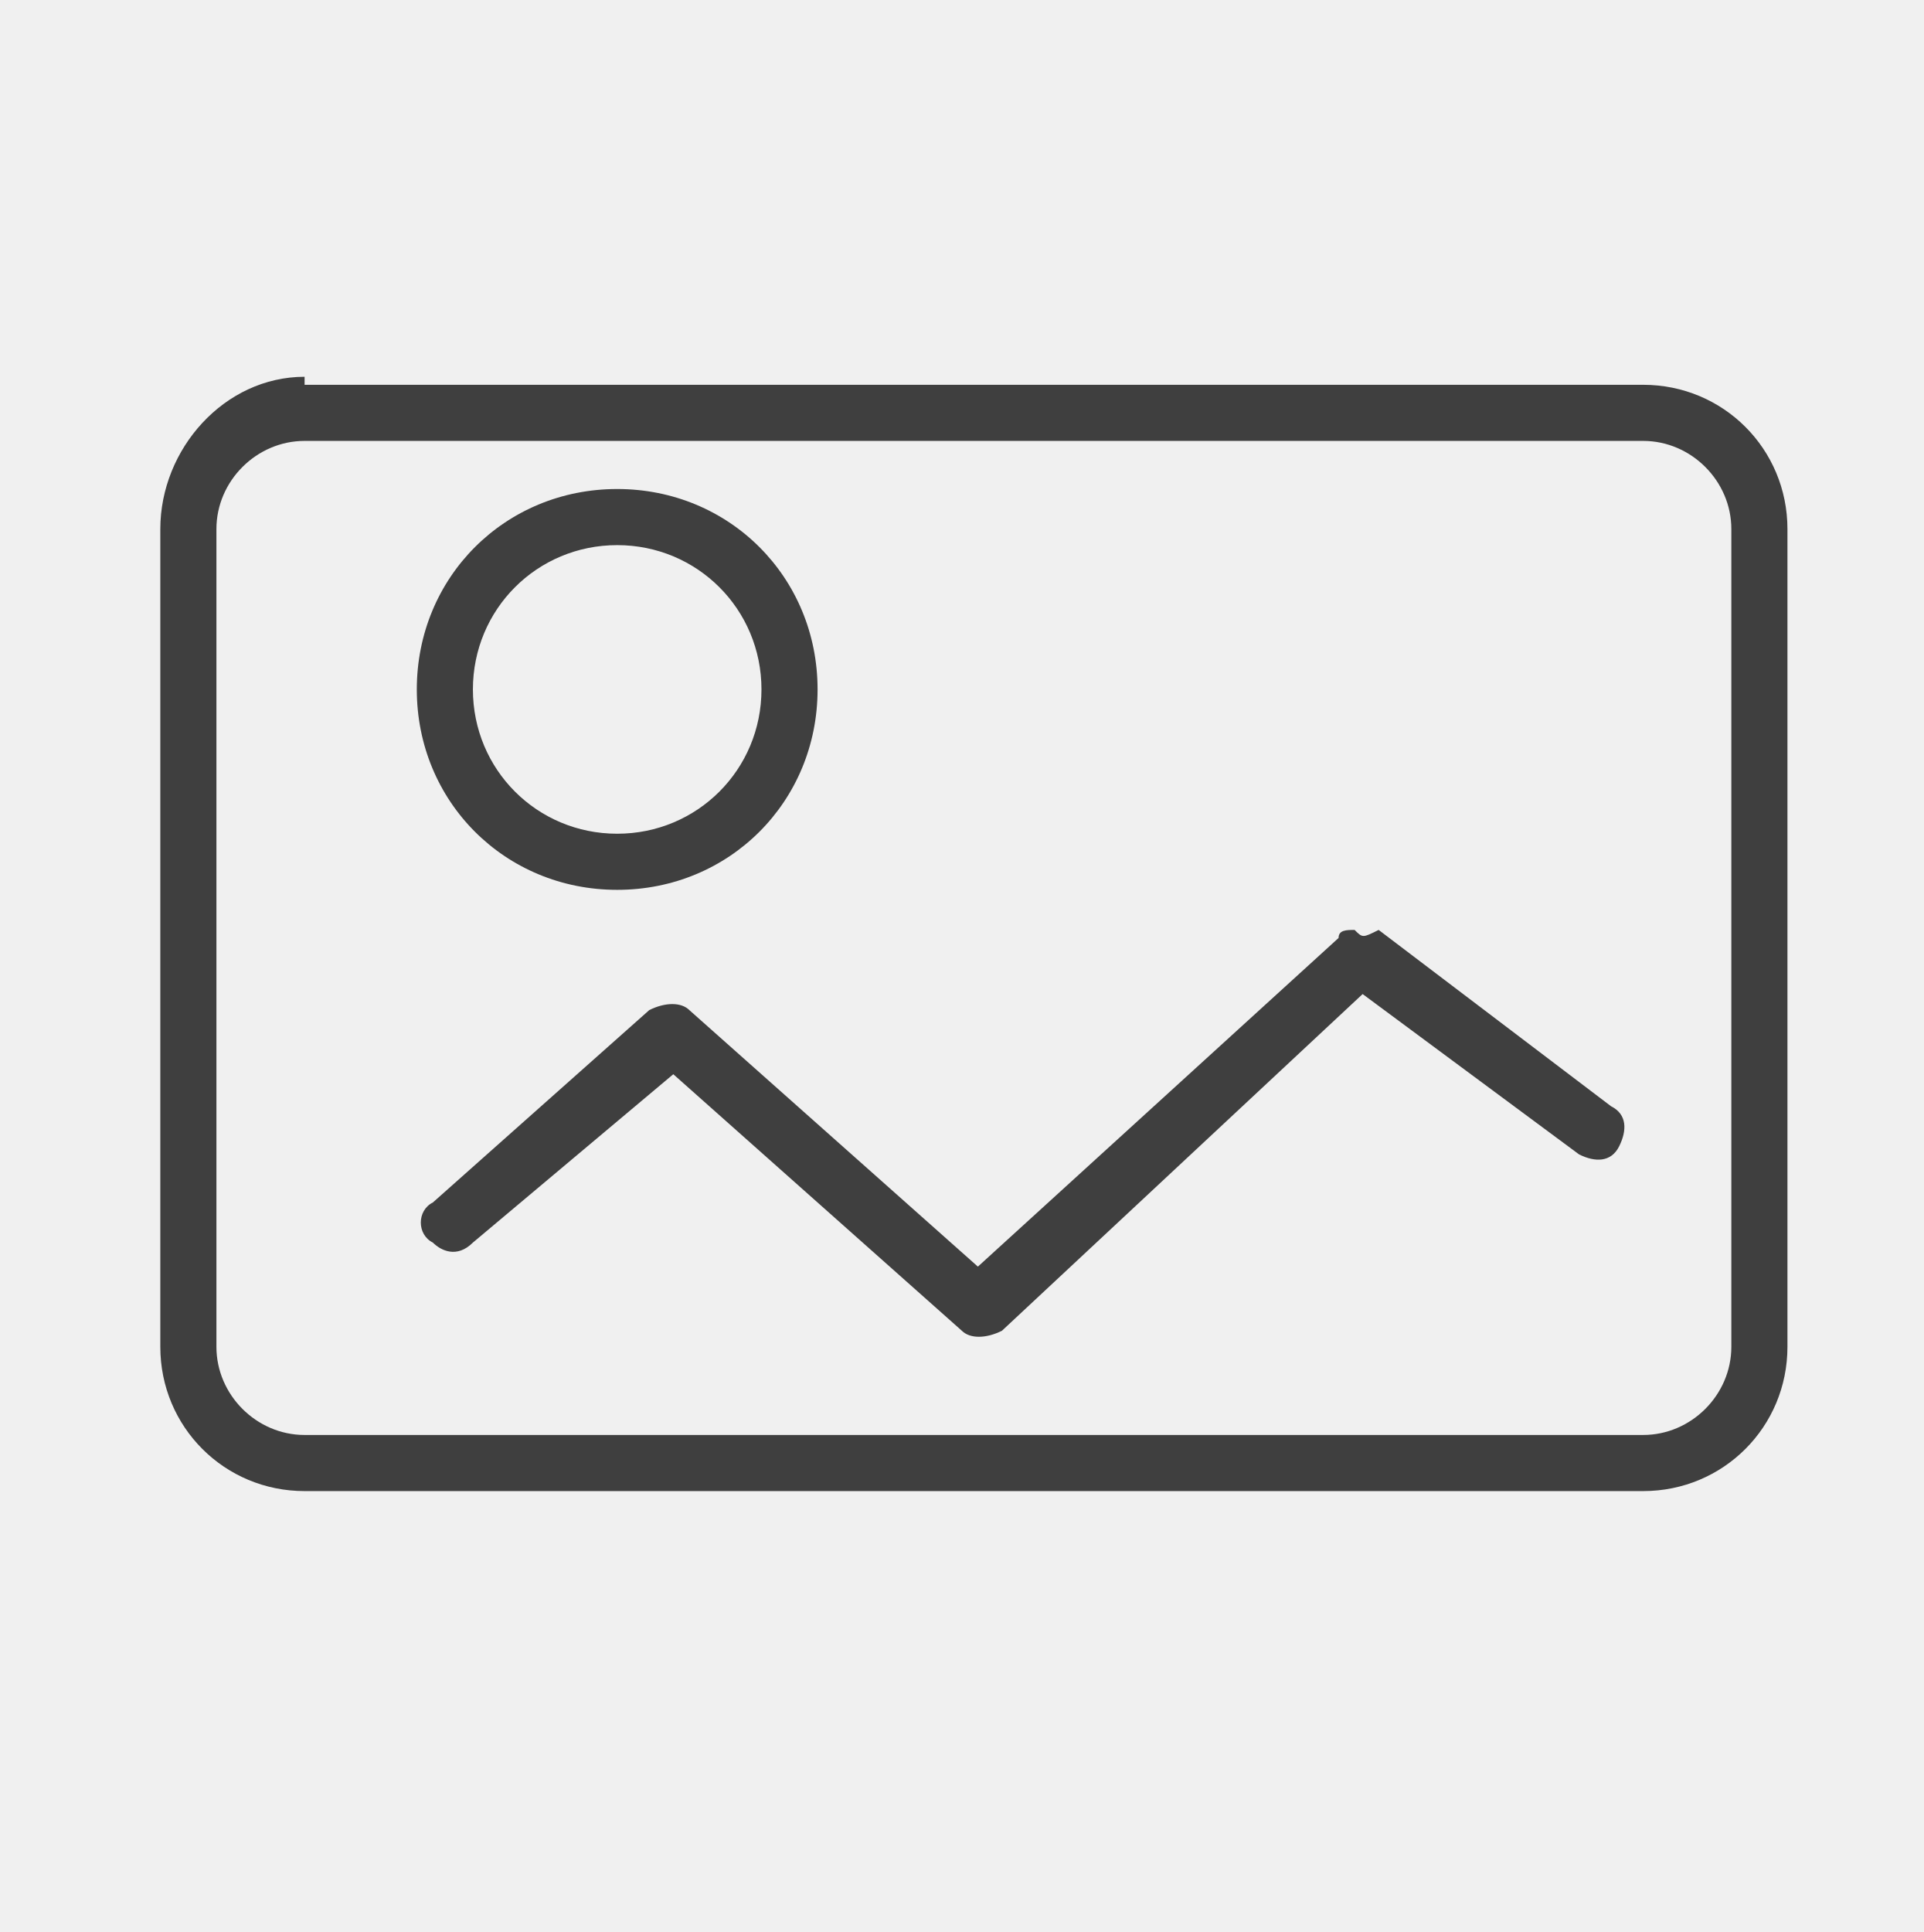
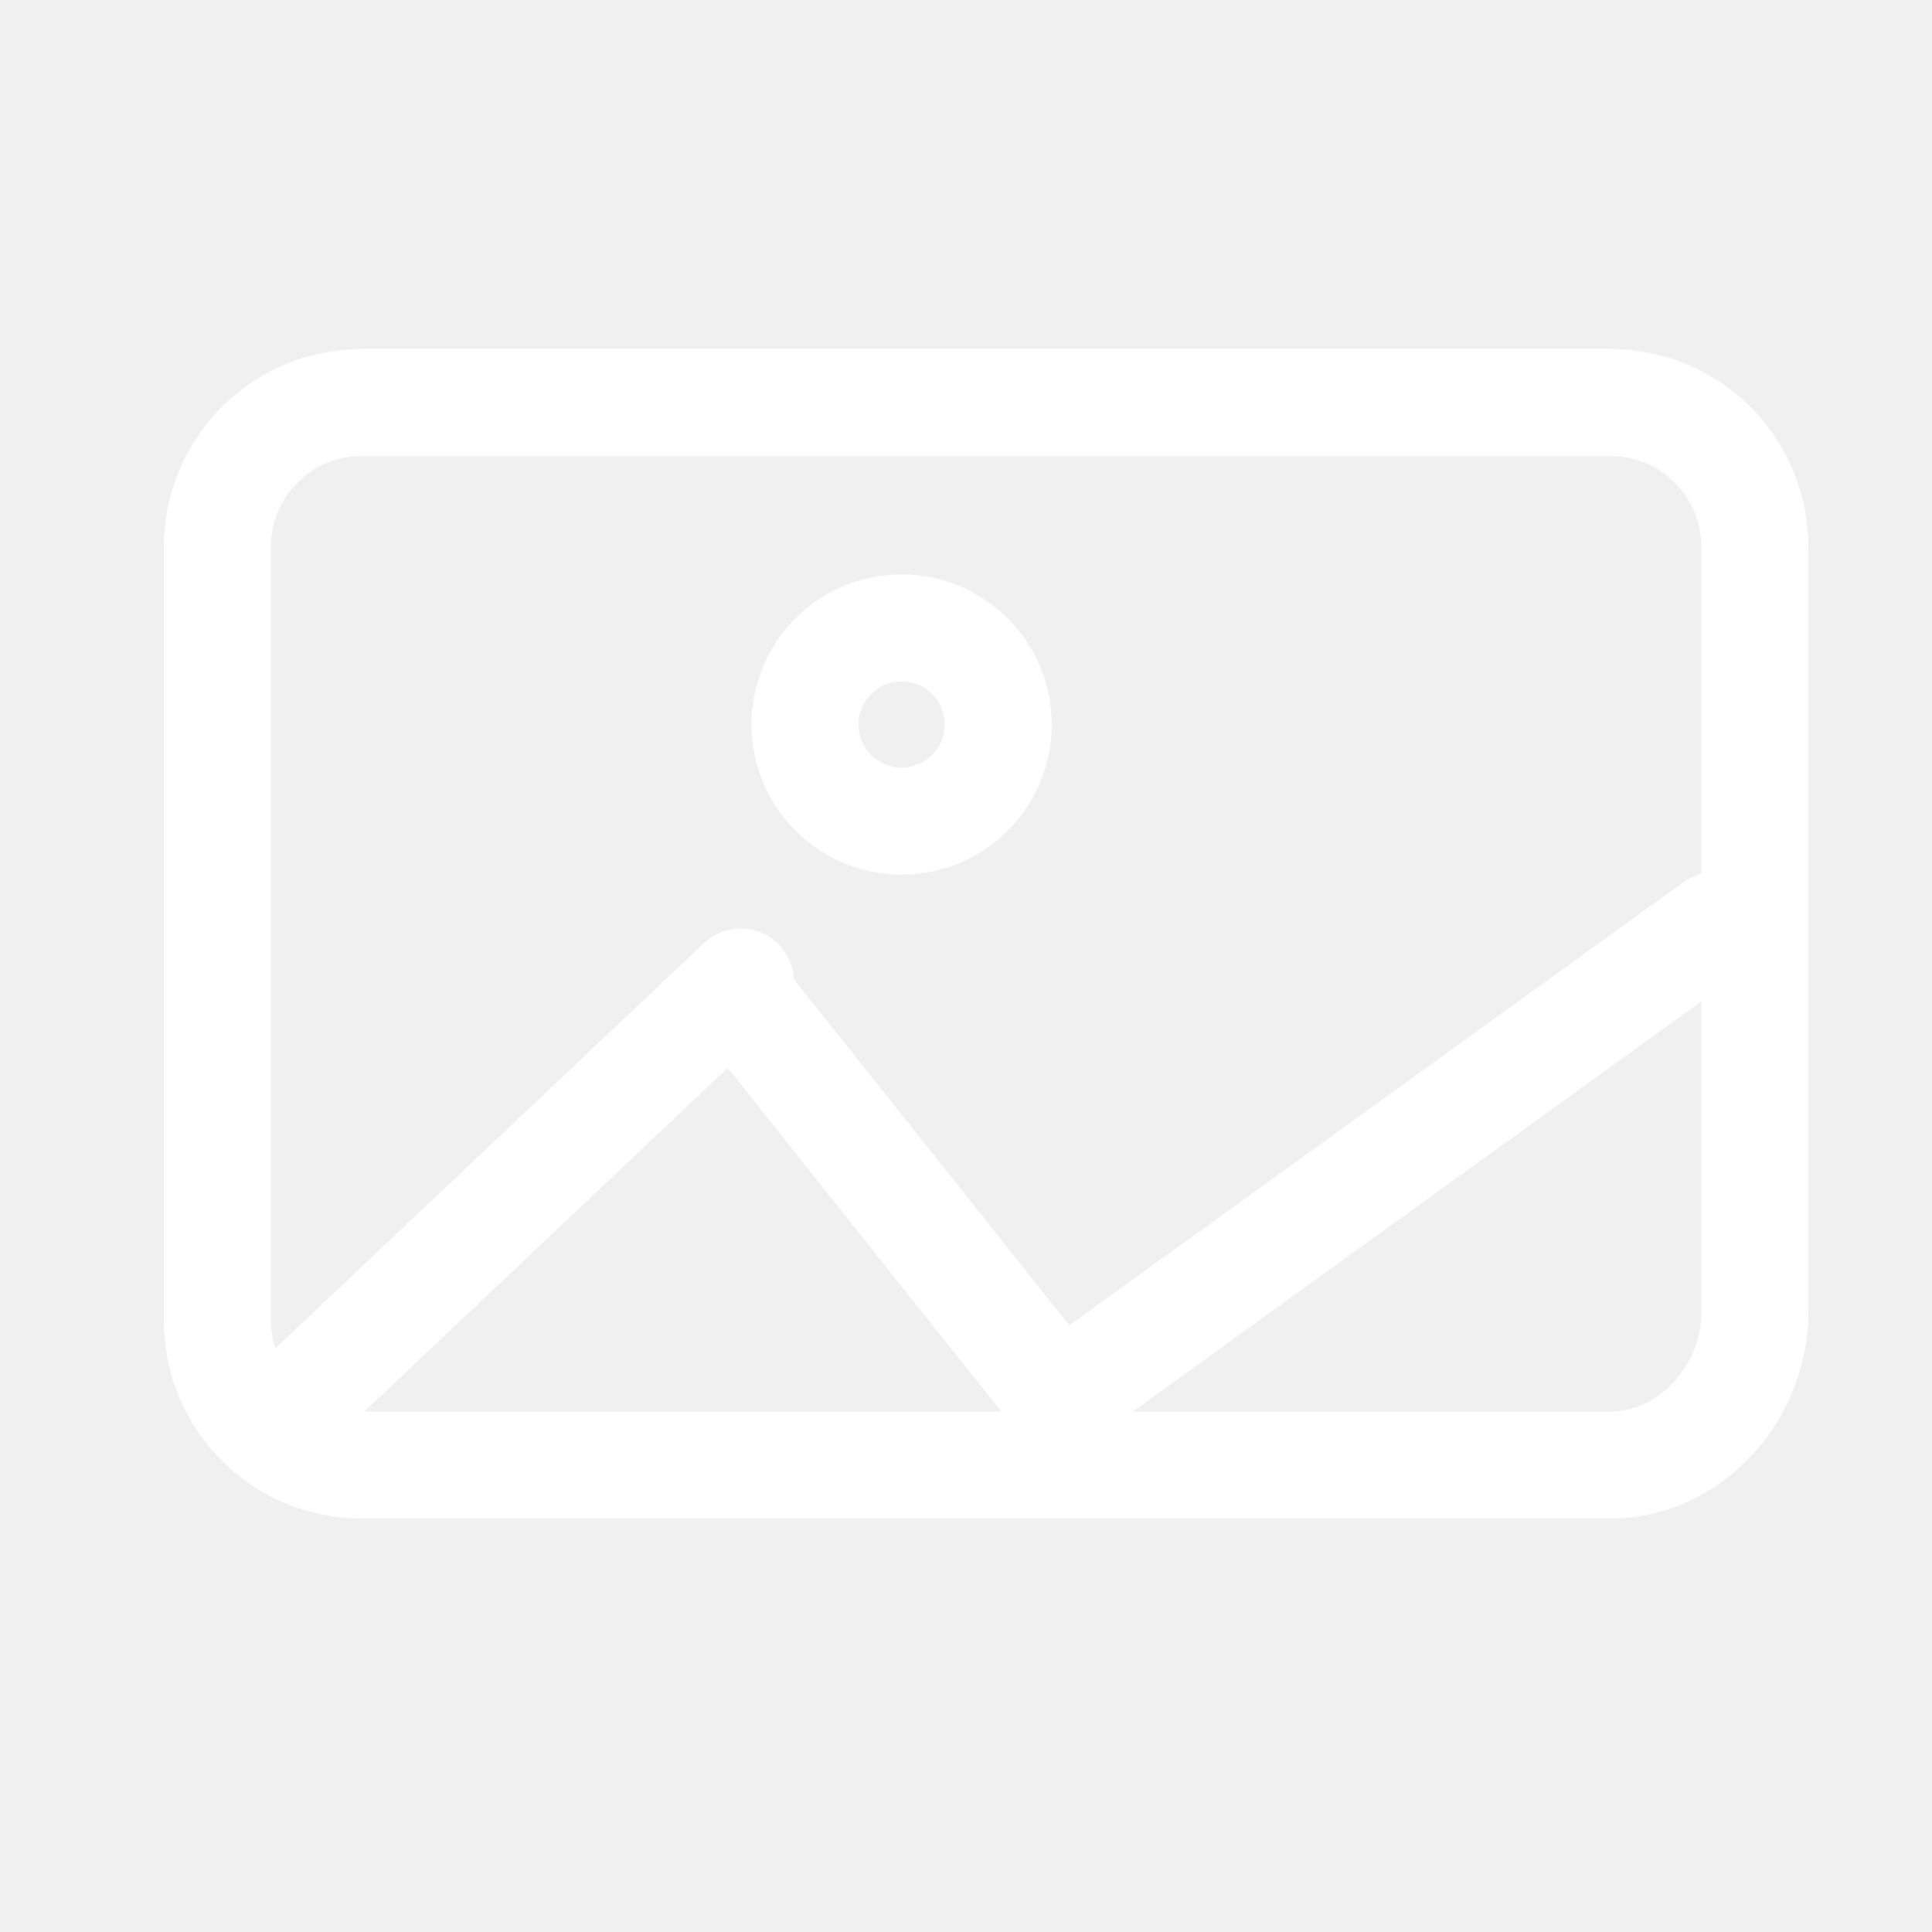
- <svg xmlns="http://www.w3.org/2000/svg" version="1.1" id="Layer_1" x="0px" y="0px" viewBox="0 0 24 24.1" style="enable-background:new 0 0 24 24.1;" xml:space="preserve">
+ <svg xmlns="http://www.w3.org/2000/svg" version="1.1" x="0px" y="0px" viewBox="0 0 24 24" style="enable-background:new 0 0 24 24;" xml:space="preserve">
  <style type="text/css">
- 	.st0{fill:#3F3F3F;}
+ 	.st0{fill:none;}
+ 	.st1{fill:none;stroke:#FFFFFF;stroke-width:1.33;stroke-linecap:round;stroke-linejoin:round;}
</style>
-   <g>
-     <g>
-       <path class="st0" d="M3.8,4.7C2.8,4.7,2,5.6,2,6.6v10.2c0,1,0.8,1.8,1.8,1.8h16.7c1,0,1.8-0.8,1.8-1.8V6.6c0-1-0.8-1.8-1.8-1.8    H3.8z M3.8,5.5h16.7c0.6,0,1.1,0.5,1.1,1.1v10.2c0,0.6-0.5,1.1-1.1,1.1H3.8c-0.6,0-1.1-0.5-1.1-1.1V6.6C2.7,6,3.2,5.5,3.8,5.5z     M7.7,6.1c-1.4,0-2.5,1.1-2.5,2.5c0,1.4,1.1,2.5,2.5,2.5c1.4,0,2.5-1.1,2.5-2.5S9.1,6.1,7.7,6.1z M7.7,6.8c1,0,1.8,0.8,1.8,1.8    s-0.8,1.8-1.8,1.8c-1,0-1.8-0.8-1.8-1.8S6.7,6.8,7.7,6.8z M16.9,11.6c-0.1,0-0.2,0-0.2,0.1l-4.5,4.1l-3.6-3.2    c-0.1-0.1-0.3-0.1-0.5,0L5.4,15c-0.2,0.1-0.2,0.4,0,0.5c0.1,0.1,0.3,0.2,0.5,0l2.5-2.1l3.6,3.2c0.1,0.1,0.3,0.1,0.5,0l4.5-4.2    l2.7,2c0.2,0.1,0.4,0.1,0.5-0.1s0.1-0.4-0.1-0.5c0,0,0,0,0,0l-2.9-2.2C17,11.7,17,11.7,16.9,11.6C16.9,11.6,16.9,11.6,16.9,11.6    L16.9,11.6z" />
-     </g>
+   <g id="Layer_2">
+ </g>
+   <g id="Layer_1">
+     <path class="st0" d="M0,0h24v24H0V0z" />
+     <path class="st1" d="M20,18.2H4.5c-1,0-1.8-0.8-1.8-1.8V6.8c0-1,0.8-1.8,1.8-1.8H20c1,0,1.8,0.8,1.8,1.8v9.5   C21.8,17.3,21,18.2,20,18.2z" />
+     <line class="st1" x1="3.7" y1="17.4" x2="9.2" y2="12.2" />
+     <line class="st1" x1="13.1" y1="17.3" x2="9.2" y2="12.4" />
+     <line class="st1" x1="21.3" y1="11.5" x2="13.4" y2="17.2" />
+     <circle class="st1" cx="11.2" cy="9" r="1.2" />
  </g>
</svg>
